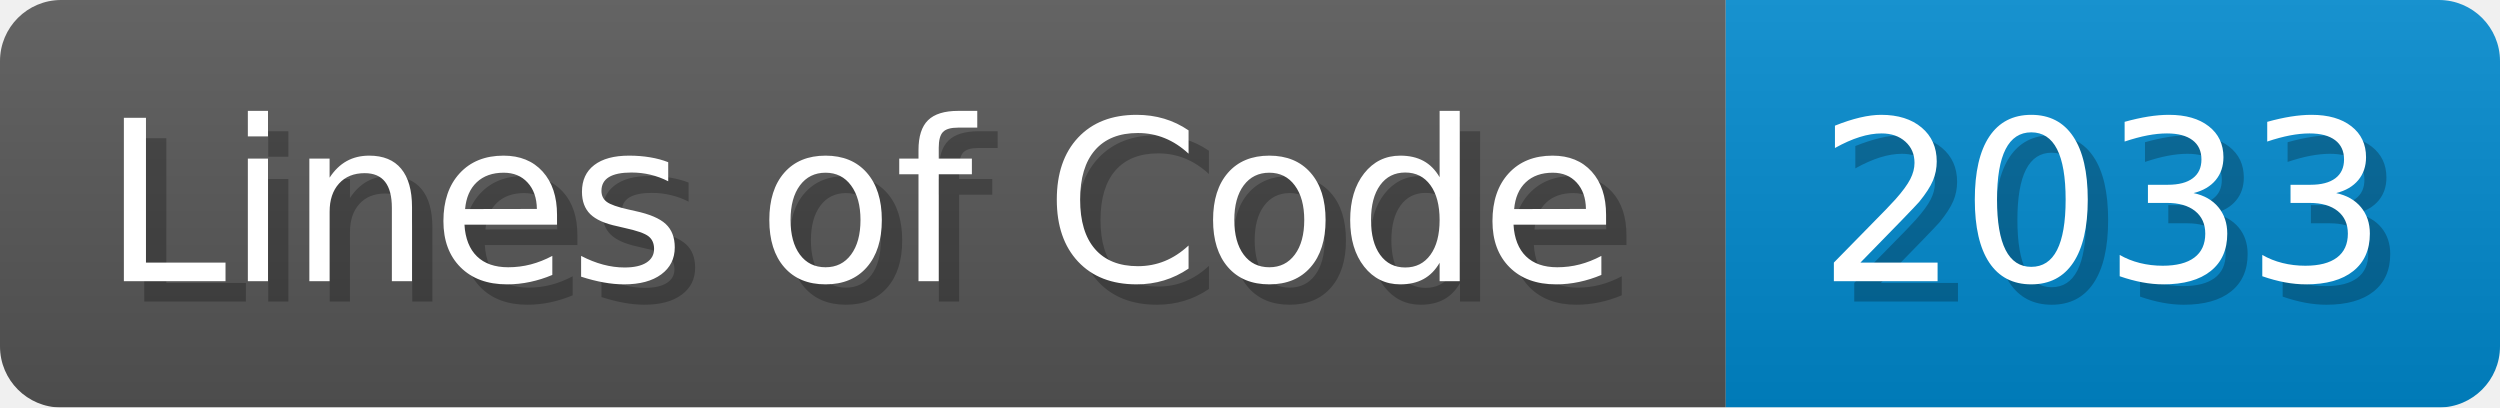
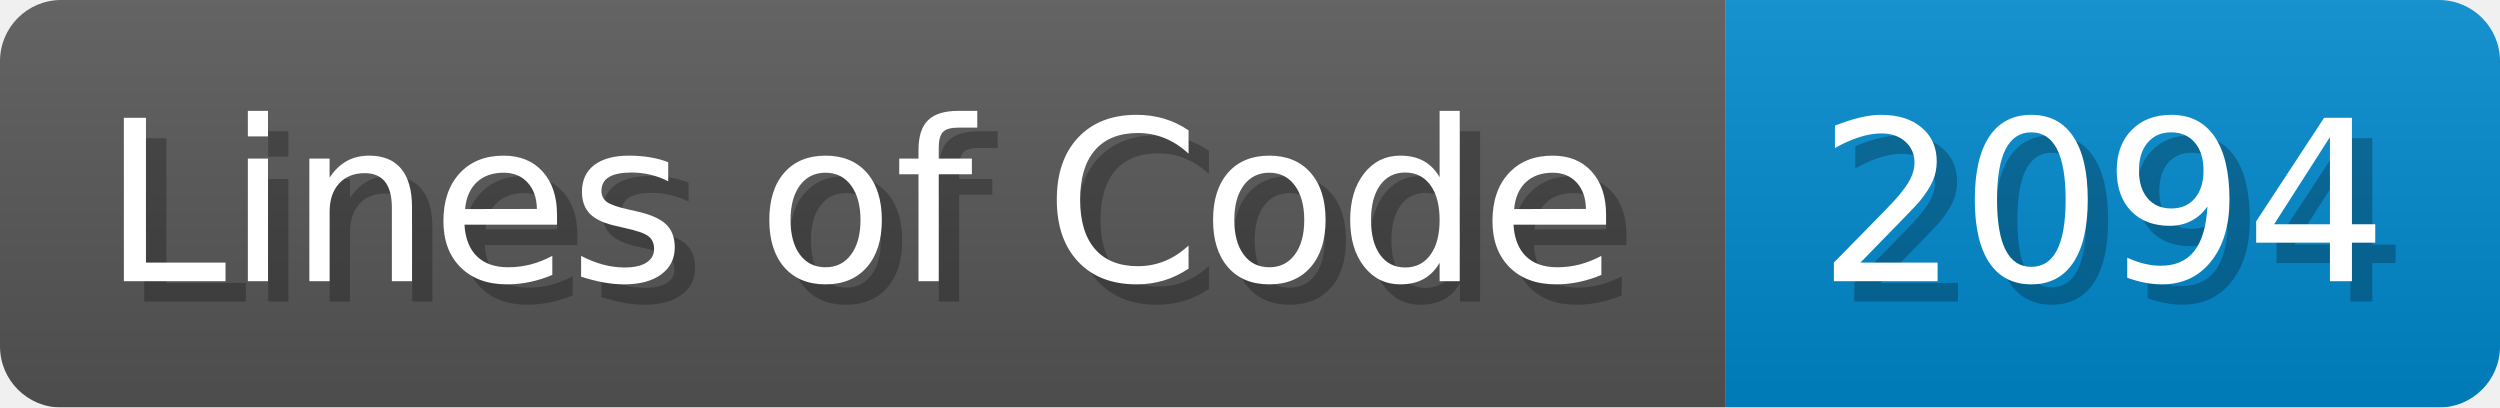
- <svg xmlns="http://www.w3.org/2000/svg" width="122.7" height="20" viewBox="0 0 1227 200" role="img" aria-label="Lines of Code: 2033">
+ <svg xmlns="http://www.w3.org/2000/svg" width="122.7" height="20" viewBox="0 0 1227 200" role="img" aria-label="Lines of Code: 2094">
  <linearGradient id="a" x2="0" y2="100%">
    <stop offset="0" stop-opacity=".1" stop-color="#EEE" />
    <stop offset="1" stop-opacity=".1" />
  </linearGradient>
  <mask id="m">
    <rect width="1227" height="200" rx="30" fill="#FFF" />
  </mask>
  <g mask="url(#m)">
    <rect width="847" height="200" fill="#555" />
    <rect width="380" height="200" fill="#08C" x="847" />
    <rect width="1227" height="200" fill="url(#a)" />
  </g>
  <g aria-hidden="true" fill="#fff" text-anchor="start" font-family="Verdana,DejaVu Sans,sans-serif" font-size="110">
    <text x="60" y="148" textLength="747" fill="#000" opacity="0.25">Lines of Code</text>
    <text x="50" y="138" textLength="747">Lines of Code</text>
-     <text x="902" y="148" textLength="280" fill="#000" opacity="0.25">2033</text>
-     <text x="892" y="138" textLength="280">2033</text>
+     <text x="902" y="148" textLength="280" fill="#000" opacity="0.25">2094</text>
+     <text x="892" y="138" textLength="280">2094</text>
  </g>
</svg>
